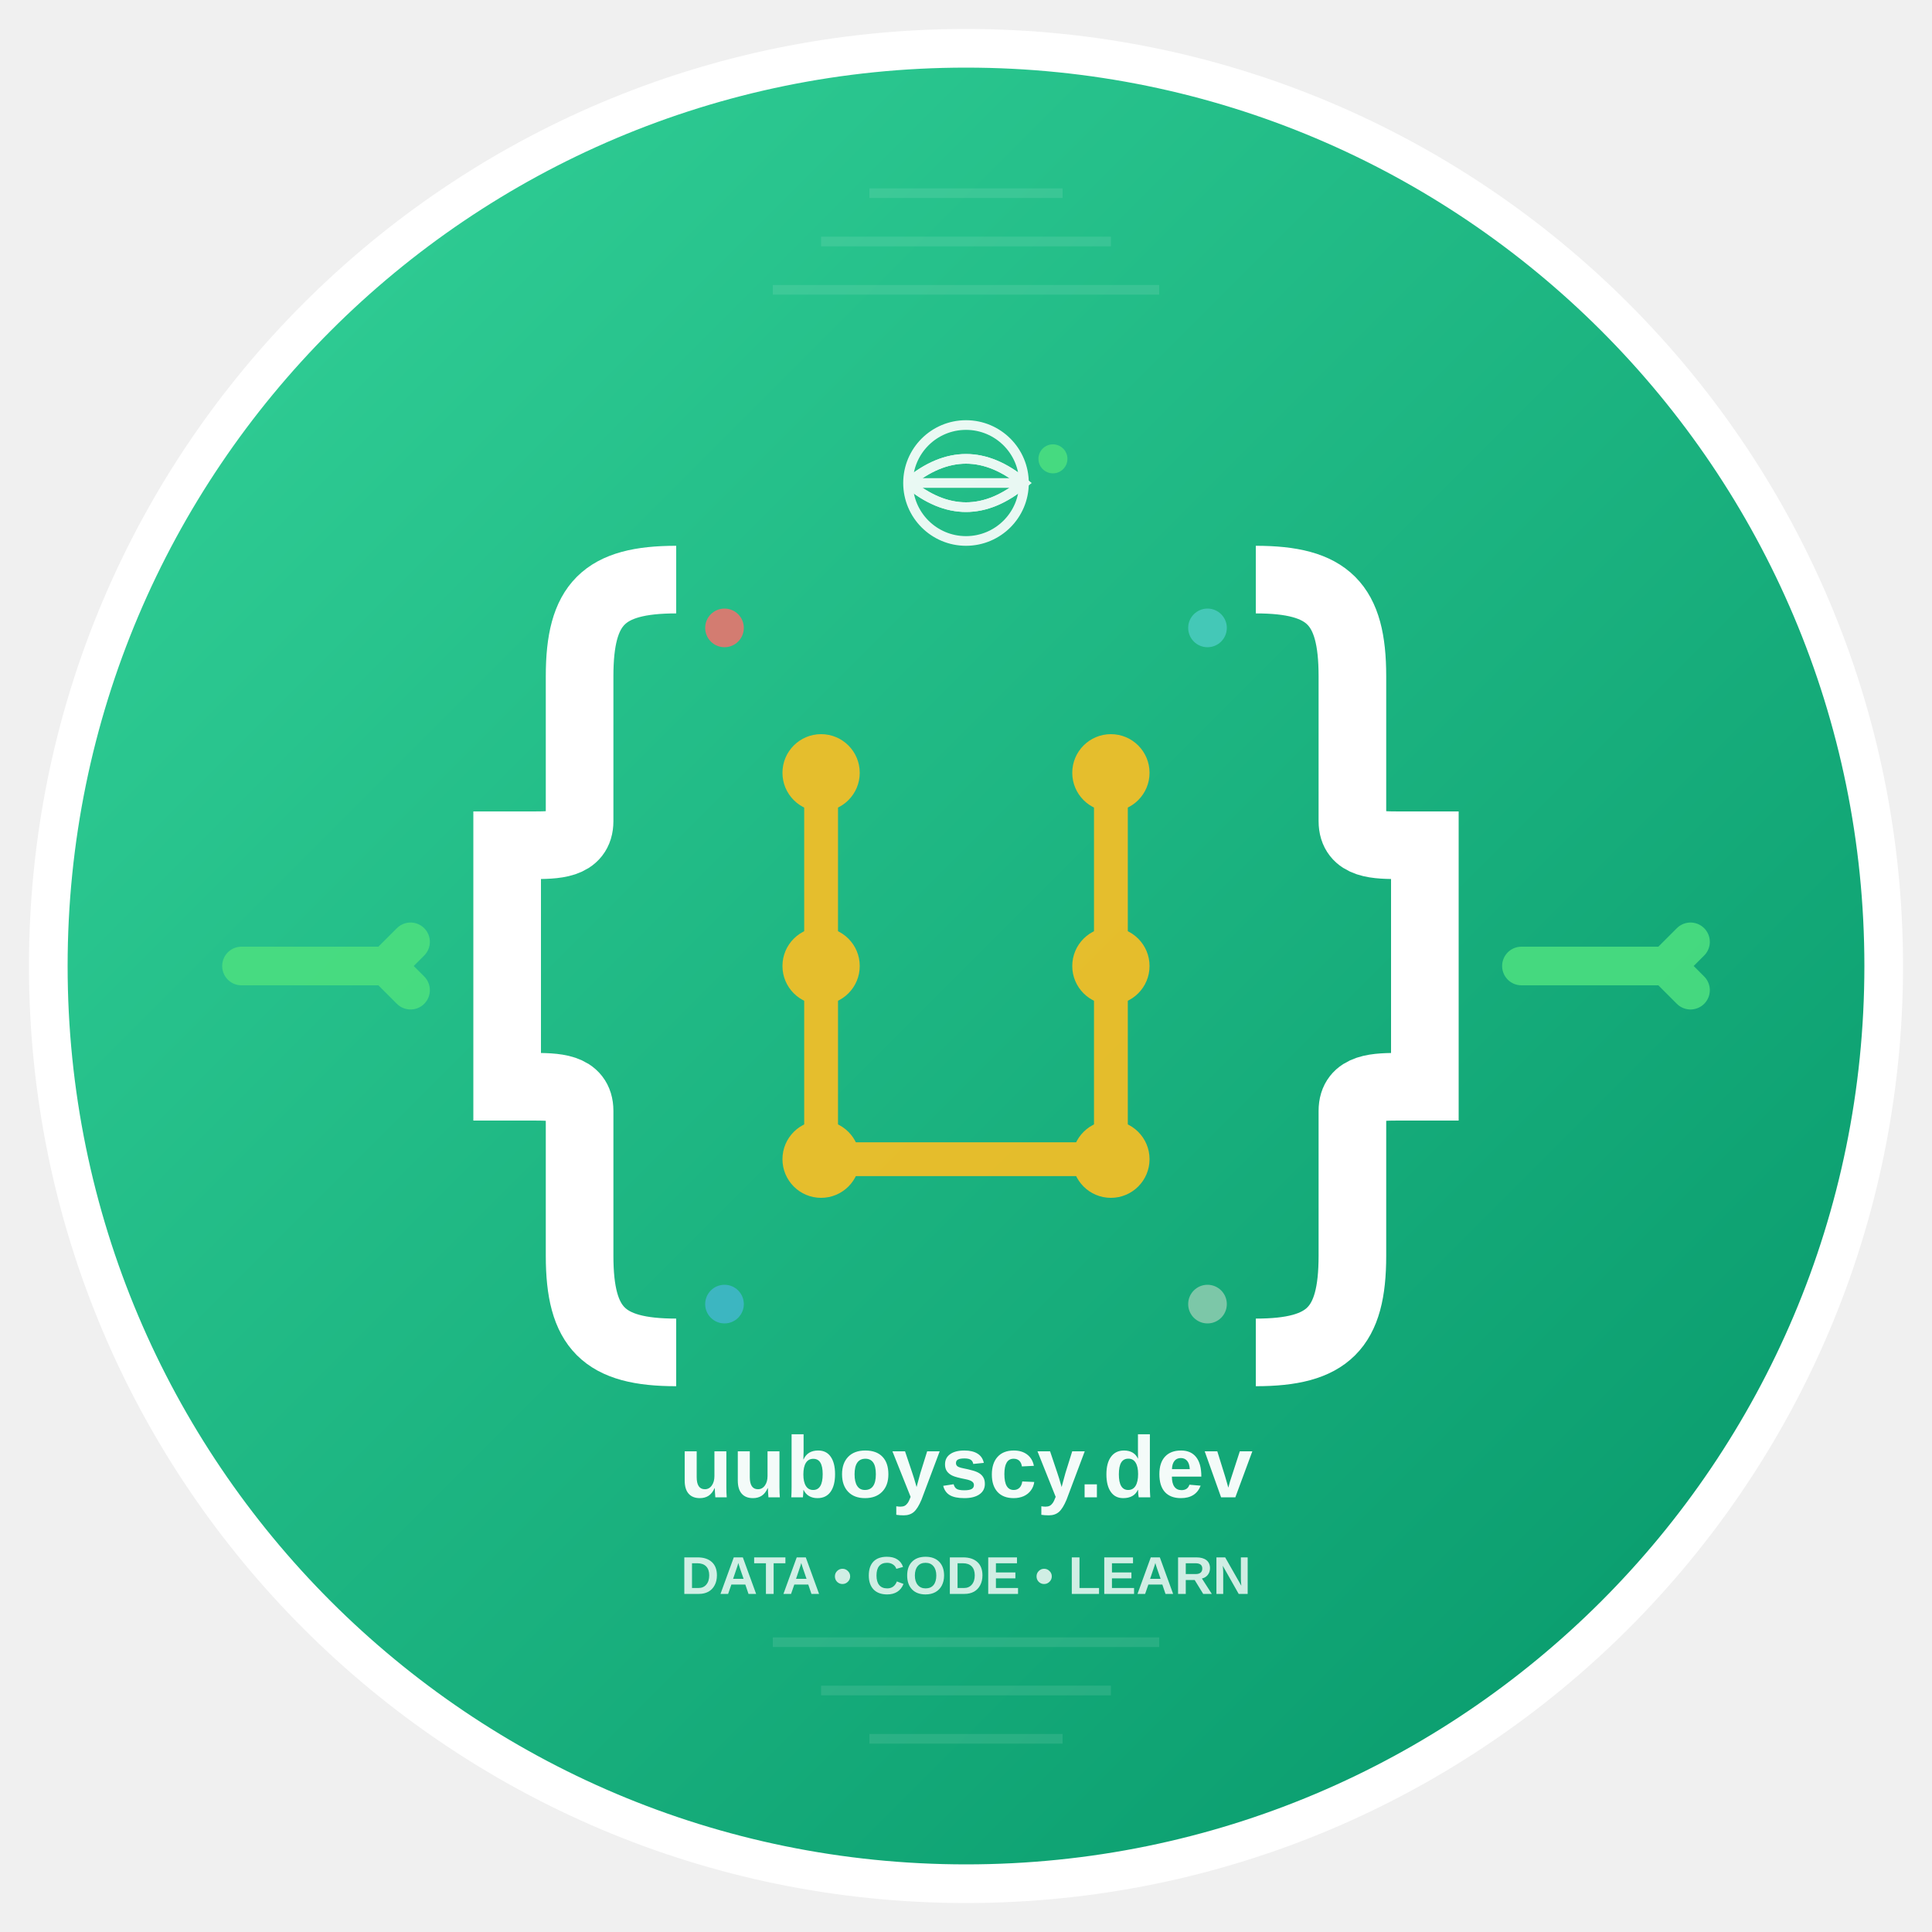
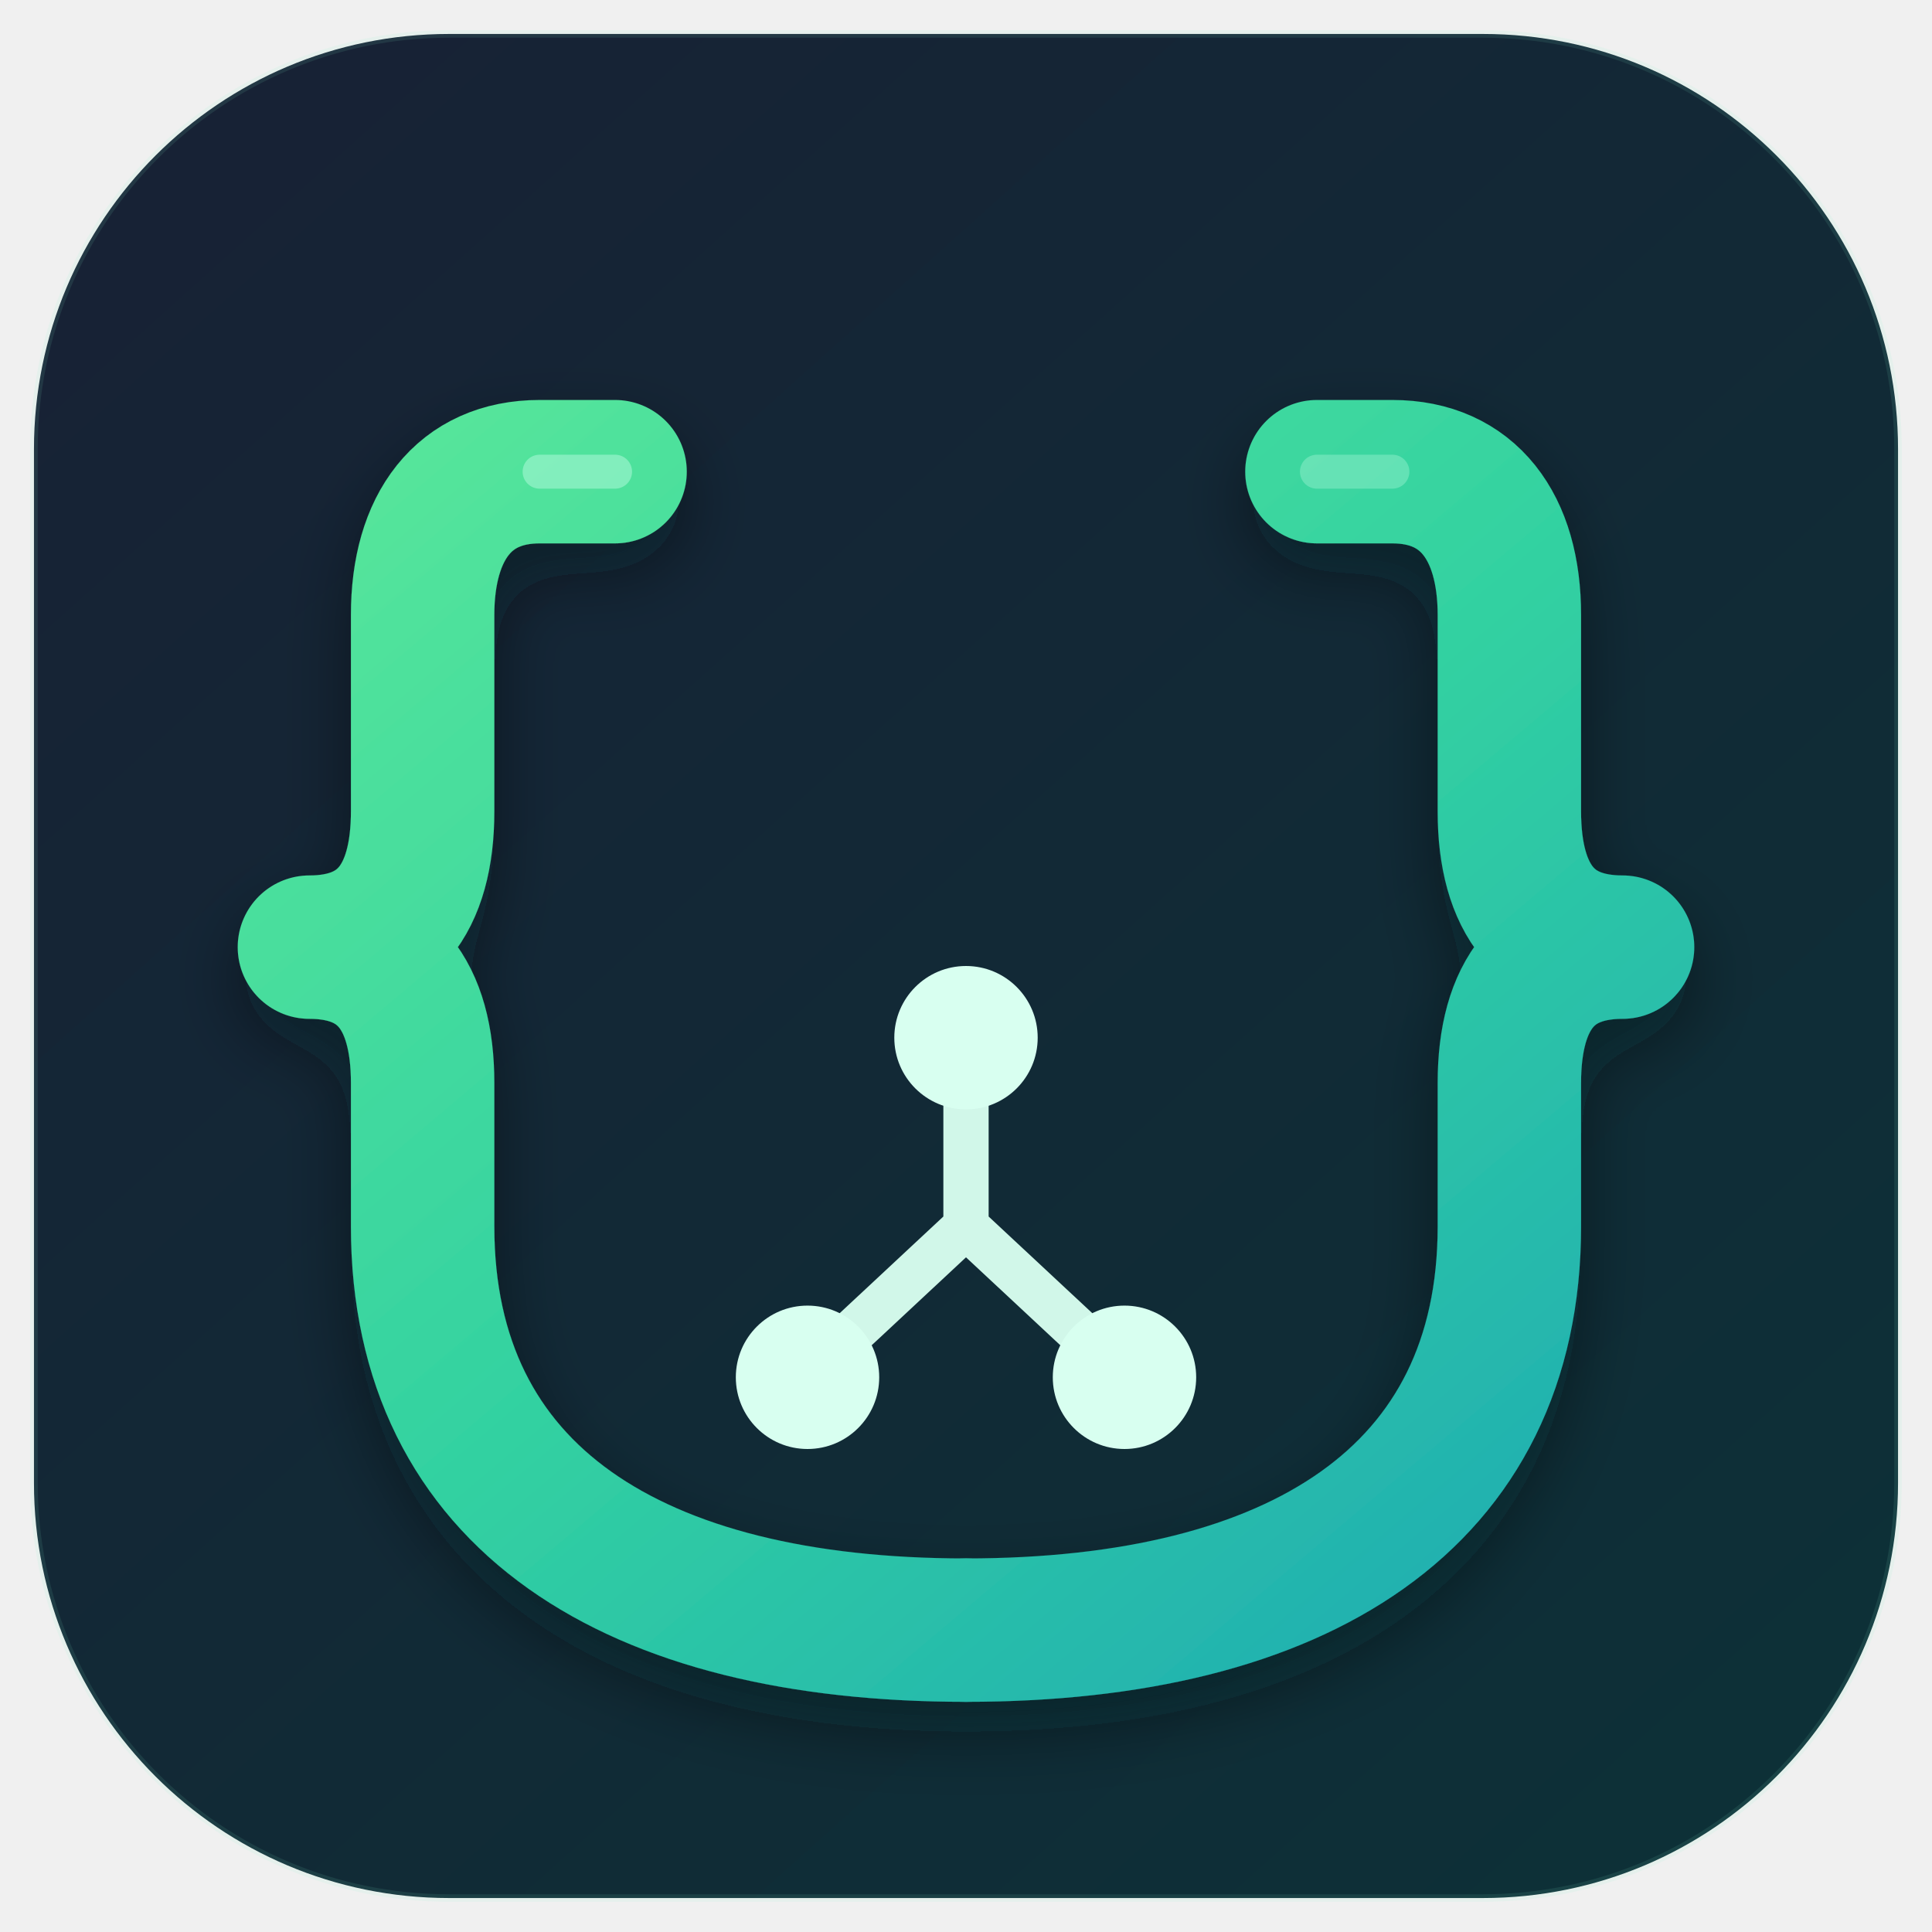
- <svg xmlns="http://www.w3.org/2000/svg" viewBox="0 0 400 400">
+ <svg xmlns="http://www.w3.org/2000/svg" viewBox="0 0 1024 1024" role="img" aria-labelledby="title desc">
  <defs>
-     <linearGradient id="bgGradient" x1="0%" y1="0%" x2="100%" y2="100%">
-       <stop offset="0%" style="stop-color: #34d399; stop-opacity: 1" />
-       <stop offset="100%" style="stop-color: #059669; stop-opacity: 1" />
+     <linearGradient id="bg" x1="120" y1="80" x2="900" y2="950" gradientUnits="userSpaceOnUse">
+       <stop offset="0" stop-color="#172235" />
+       <stop offset="1" stop-color="#0d3037" />
    </linearGradient>
-     <filter id="shadow" x="-50%" y="-50%" width="200%" height="200%">
-       <feDropShadow dx="2" dy="2" stdDeviation="3" flood-color="#000" flood-opacity="0.3" />
+     <linearGradient id="mark" x1="250" y1="210" x2="790" y2="850" gradientUnits="userSpaceOnUse">
+       <stop offset="0" stop-color="#55e59b" />
+       <stop offset="0.52" stop-color="#32d1a1" />
+       <stop offset="1" stop-color="#21afb1" />
+     </linearGradient>
+     <filter id="softShadow" x="-20%" y="-20%" width="140%" height="150%">
+       <feDropShadow dx="0" dy="16" stdDeviation="18" flood-color="#061317" flood-opacity="0.42" />
    </filter>
  </defs>
-   <circle cx="200" cy="200" r="190" fill="url(#bgGradient)" stroke="#ffffff" stroke-width="8" />
-   <g>
-     <path d="M 140 120 C 125 120 120 125 120 140 L 120 170 C 120 175 115 175 110 175 L 105 175 C 105 185 105 215 105 225 L 110 225 C 115 225 120 225 120 230 L 120 260 C 120 275 125 280 140 280" stroke="#ffffff" stroke-width="14" fill="none" />
-     <path d="M 260 120 C 275 120 280 125 280 140 L 280 170 C 280 175 285 175 290 175 L 295 175 C 295 185 295 215 295 225 L 290 225 C 285 225 280 225 280 230 L 280 260 C 280 275 275 280 260 280" stroke="#ffffff" stroke-width="14" fill="none" />
+   <rect x="18" y="18" width="988" height="988" rx="220" fill="url(#bg)" />
+   <rect x="18" y="18" width="988" height="988" rx="220" fill="none" stroke="#84f5ca" stroke-opacity="0.10" stroke-width="4" />
+   <g fill="none" stroke="url(#mark)" stroke-width="76" stroke-linecap="round" stroke-linejoin="round" filter="url(#softShadow)">
+     <path d="M326 250 H286 C246 250 224 279 224 326 V430 C224 477 204 502 164 502 C204 502 224 527 224 574 V650 C224 794 336 864 512 864" />
+     <path d="M698 250 H738 C778 250 800 279 800 326 V430 C800 477 820 502 860 502 C820 502 800 527 800 574 V650 C800 794 688 864 512 864" />
  </g>
-   <g opacity="0.9">
-     <path d="M 50 200 L 80 200 L 85 195 M 85 205 L 80 200" stroke="#4ade80" stroke-width="8" fill="none" stroke-linecap="round" />
-     <path d="M 315 200 L 345 200 L 350 195 M 350 205 L 345 200" stroke="#4ade80" stroke-width="8" fill="none" stroke-linecap="round" />
-     <circle cx="170" cy="160" r="8" fill="#fbbf24" />
-     <circle cx="230" cy="160" r="8" fill="#fbbf24" />
-     <circle cx="170" cy="200" r="8" fill="#fbbf24" />
-     <circle cx="230" cy="200" r="8" fill="#fbbf24" />
-     <circle cx="170" cy="240" r="8" fill="#fbbf24" />
-     <circle cx="230" cy="240" r="8" fill="#fbbf24" />
-     <path d="M 170 160 L 170 240 L 230 240 L 230 160" stroke="#fbbf24" stroke-width="7" fill="none" stroke-linecap="round" />
+   <g fill="none" stroke="#d8fff0" stroke-width="24" stroke-linecap="round" stroke-linejoin="round" opacity="0.96">
+     <path d="M512 566 V650 M512 650 L438 719 M512 650 L586 719" />
  </g>
-   <g opacity="0.9">
-     <circle cx="200" cy="100" r="12" fill="none" stroke="#ffffff" stroke-width="2" />
-     <path d="M 188 100 Q 200 90 212 100 Q 200 110 188 100" fill="none" stroke="#ffffff" stroke-width="2" />
-     <path d="M 188 100 Q 200 110 212 100 Q 200 90 188 100" fill="none" stroke="#ffffff" stroke-width="2" />
-     <line x1="188" y1="100" x2="212" y2="100" stroke="#fff" stroke-width="2" />
-     <circle cx="218" cy="95" r="3" fill="#4ade80" />
+   <g fill="#d8fff0">
+     <circle cx="512" cy="550" r="38" />
+     <circle cx="428" cy="730" r="38" />
+     <circle cx="596" cy="730" r="38" />
  </g>
-   <circle cx="150" cy="130" r="4" fill="#ff6b6b" opacity="0.8" />
-   <circle cx="250" cy="130" r="4" fill="#4ecdc4" opacity="0.8" />
-   <circle cx="150" cy="270" r="4" fill="#45b7d1" opacity="0.8" />
-   <circle cx="250" cy="270" r="4" fill="#96ceb4" opacity="0.8" />
-   <g opacity="0.1">
-     <path d="M 160 340 L 240 340 M 170 350 L 230 350 M 180 360 L 220 360" stroke="#ffffff" stroke-width="2" />
-     <path d="M 160 60 L 240 60 M 170 50 L 230 50 M 180 40 L 220 40" stroke="#ffffff" stroke-width="2" />
-   </g>
-   <text x="200" y="310" text-anchor="middle" fill="#ffffff" font-family="Arial, sans-serif" font-size="18" font-weight="900" opacity="0.95">
-     uuboyscy.dev
-   </text>
-   <text x="200" y="330" text-anchor="middle" fill="#ffffff" font-family="Arial, sans-serif" font-size="11" font-weight="bold" opacity="0.8">
-     DATA • CODE • LEARN
-   </text>
-   <rect x="10" y="10" width="380" height="380" fill="none" stroke="none" id="exportBox" />
+   <path d="M326 250 H286" stroke="#c9ffe9" stroke-width="18" stroke-linecap="round" opacity="0.42" />
+   <path d="M698 250 H738" stroke="#c9ffe9" stroke-width="18" stroke-linecap="round" opacity="0.30" />
</svg>
